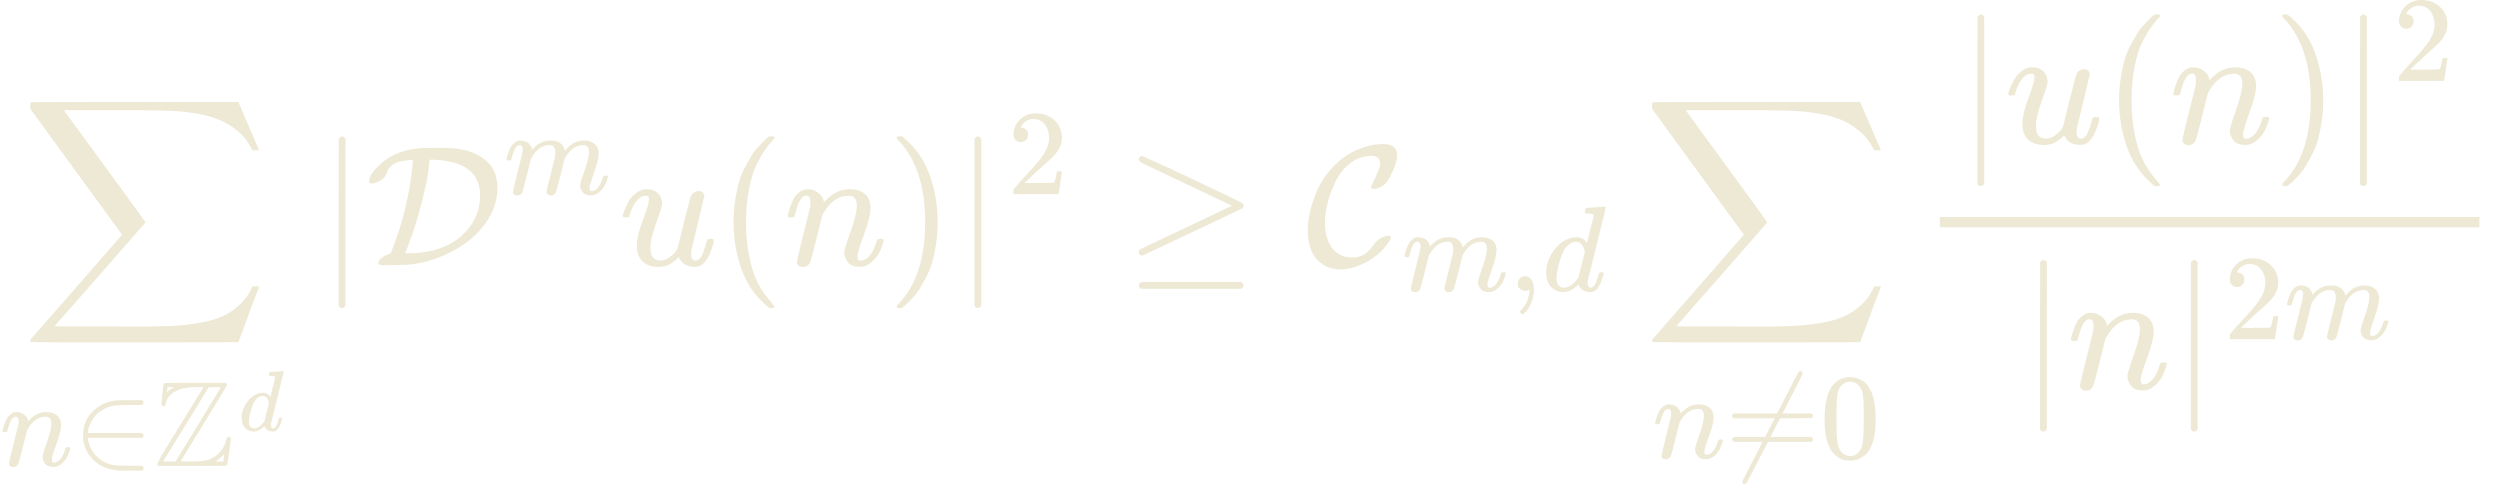
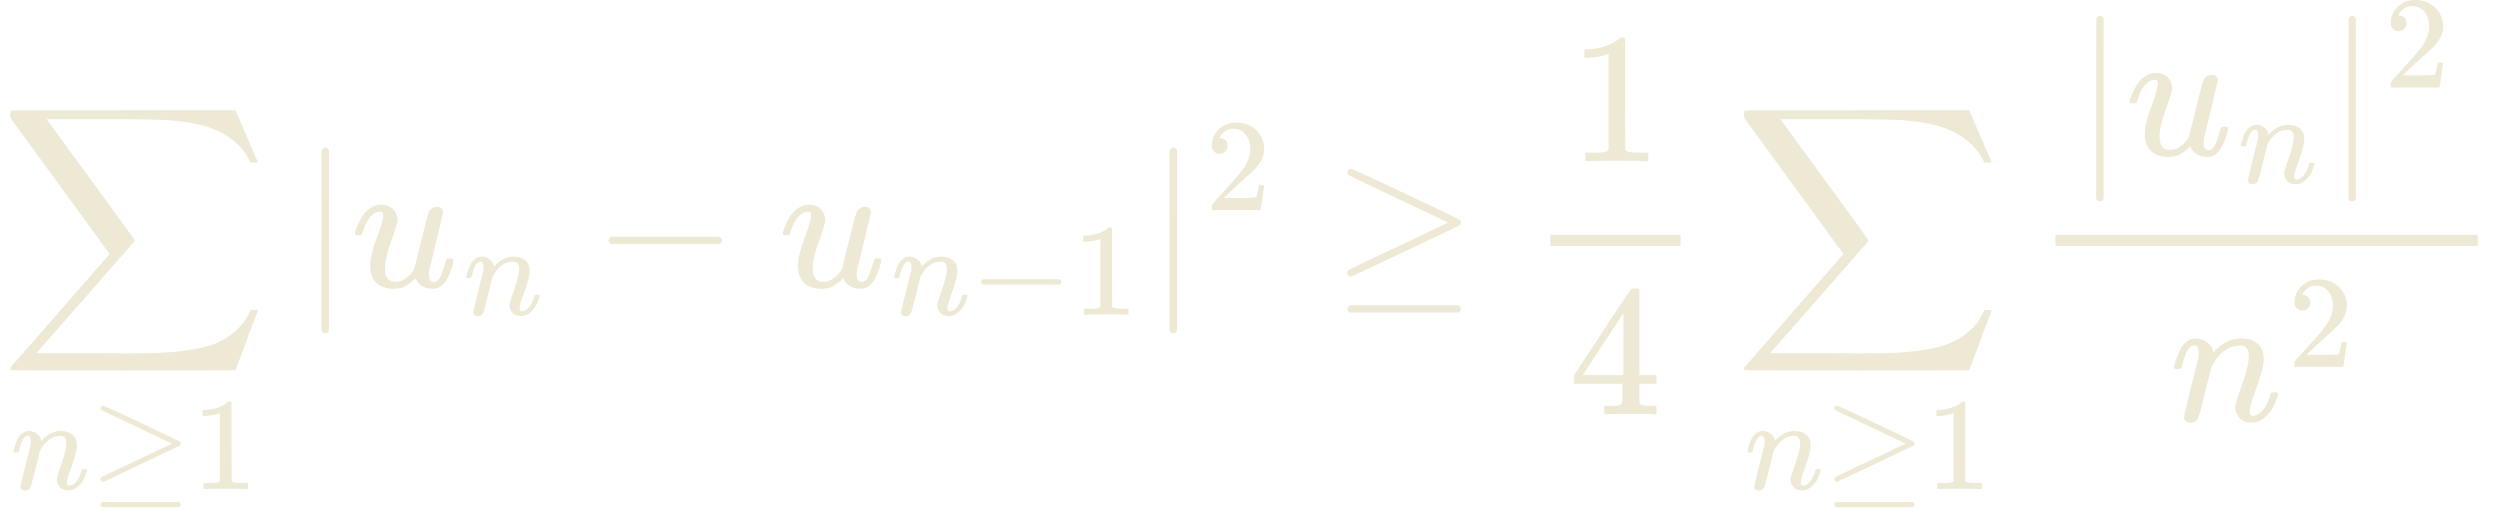
- <svg xmlns="http://www.w3.org/2000/svg" width="349.411" height="70.061" viewBox="0 0 14558.8 2919.2">
-   <svg x="0" y="0" width="14558.8" height="2919.2" viewBox="0 -1543.9 14558.8 2919.2">
+ <svg xmlns="http://www.w3.org/2000/svg" width="322.814" height="67.894" viewBox="0 0 13450.6 2828.9">
+   <svg x="0" y="0" width="13450.6" height="2828.9" viewBox="0 -1543.4 13450.6 2828.9">
    <g stroke="#eee9d5" fill="#eee9d5" stroke-width="0" transform="scale(1,-1)">
      <g data-mml-node="math">
        <g data-mml-node="munder">
-           <g data-mml-node="mo" transform="translate(121.1,0)">
+           <g data-mml-node="mo">
            <path data-c="2211" d="M60 948Q63 950 665 950H1267L1325 815Q1384 677 1388 669H1348L1341 683Q1320 724 1285 761Q1235 809 1174 838T1033 881T882 898T699 902H574H543H251L259 891Q722 258 724 252Q725 250 724 246Q721 243 460 -56L196 -356Q196 -357 407 -357Q459 -357 548 -357T676 -358Q812 -358 896 -353T1063 -332T1204 -283T1307 -196Q1328 -170 1348 -124H1388Q1388 -125 1381 -145T1356 -210T1325 -294L1267 -449L666 -450Q64 -450 61 -448Q55 -446 55 -439Q55 -437 57 -433L590 177Q590 178 557 222T452 366T322 544L56 909L55 924Q55 945 60 948Z" />
          </g>
-           <g data-mml-node="TeXAtom" transform="translate(0,-1168.4) scale(0.707)" data-mjx-texclass="ORD">
+           <g data-mml-node="TeXAtom" transform="translate(58,-1087.9) scale(0.707)" data-mjx-texclass="ORD">
            <g data-mml-node="mi">
              <path data-c="1D45B" d="M21 287Q22 293 24 303T36 341T56 388T89 425T135 442Q171 442 195 424T225 390T231 369Q231 367 232 367L243 378Q304 442 382 442Q436 442 469 415T503 336T465 179T427 52Q427 26 444 26Q450 26 453 27Q482 32 505 65T540 145Q542 153 560 153Q580 153 580 145Q580 144 576 130Q568 101 554 73T508 17T439 -10Q392 -10 371 17T350 73Q350 92 386 193T423 345Q423 404 379 404H374Q288 404 229 303L222 291L189 157Q156 26 151 16Q138 -11 108 -11Q95 -11 87 -5T76 7T74 17Q74 30 112 180T152 343Q153 348 153 366Q153 405 129 405Q91 405 66 305Q60 285 60 284Q58 278 41 278H27Q21 284 21 287Z" />
            </g>
            <g data-mml-node="mo" transform="translate(600,0)">
-               <path data-c="2208" d="M84 250Q84 372 166 450T360 539Q361 539 377 539T419 540T469 540H568Q583 532 583 520Q583 511 570 501L466 500Q355 499 329 494Q280 482 242 458T183 409T147 354T129 306T124 272V270H568Q583 262 583 250T568 230H124V228Q124 207 134 177T167 112T231 48T328 7Q355 1 466 0H570Q583 -10 583 -20Q583 -32 568 -40H471Q464 -40 446 -40T417 -41Q262 -41 172 45Q84 127 84 250Z" />
+               <path data-c="2265" d="M83 616Q83 624 89 630T99 636Q107 636 253 568T543 431T687 361Q694 356 694 346T687 331Q685 329 395 192L107 56H101Q83 58 83 76Q83 77 83 79Q82 86 98 95Q117 105 248 167Q326 204 378 228L626 346L360 472Q291 505 200 548Q112 589 98 597T83 616ZM84 -118Q84 -108 99 -98H678Q694 -104 694 -118Q694 -130 679 -138H98Q84 -131 84 -118Z" />
            </g>
-             <g data-mml-node="msup" transform="translate(1267,0)">
-               <g data-mml-node="TeXAtom" data-mjx-texclass="ORD">
-                 <g data-mml-node="mi">
-                   <path data-c="2124" d="M39 -1Q29 9 29 12Q29 23 60 77T219 337L410 648H364Q261 648 210 628Q168 612 142 588T109 545T97 509T88 490Q85 489 80 489Q72 489 61 503L70 588Q72 607 75 628T79 662T81 675Q84 677 88 681Q90 683 341 683H592Q604 673 604 666Q604 662 412 348L221 37Q221 35 301 35Q406 35 446 48Q504 68 543 111T597 212Q602 239 617 239Q624 239 629 234T635 223Q635 215 621 113T604 8L597 1Q595 -1 317 -1H39ZM148 637L166 648H112V632Q111 629 110 622T108 612Q108 608 110 608T116 612T129 623T148 637ZM552 646Q552 648 504 648Q452 648 450 643Q448 639 266 343T77 37Q77 35 128 35H179L366 339L552 646ZM572 35Q581 89 581 97L561 77Q542 59 526 48L508 37L539 35H572Z" />
-                 </g>
-               </g>
-               <g data-mml-node="mi" transform="translate(700,289) scale(0.707)">
-                 <path data-c="1D451" d="M366 683Q367 683 438 688T511 694Q523 694 523 686Q523 679 450 384T375 83T374 68Q374 26 402 26Q411 27 422 35Q443 55 463 131Q469 151 473 152Q475 153 483 153H487H491Q506 153 506 145Q506 140 503 129Q490 79 473 48T445 8T417 -8Q409 -10 393 -10Q359 -10 336 5T306 36L300 51Q299 52 296 50Q294 48 292 46Q233 -10 172 -10Q117 -10 75 30T33 157Q33 205 53 255T101 341Q148 398 195 420T280 442Q336 442 364 400Q369 394 369 396Q370 400 396 505T424 616Q424 629 417 632T378 637H357Q351 643 351 645T353 664Q358 683 366 683ZM352 326Q329 405 277 405Q242 405 210 374T160 293Q131 214 119 129Q119 126 119 118T118 106Q118 61 136 44T179 26Q233 26 290 98L298 109L352 326Z" />
-               </g>
+             <g data-mml-node="mn" transform="translate(1378,0)">
+               <path data-c="31" d="M213 578L200 573Q186 568 160 563T102 556H83V602H102Q149 604 189 617T245 641T273 663Q275 666 285 666Q294 666 302 660V361L303 61Q310 54 315 52T339 48T401 46H427V0H416Q395 3 257 3Q121 3 100 0H88V46H114Q136 46 152 46T177 47T193 50T201 52T207 57T213 61V578Z" />
            </g>
          </g>
        </g>
-         <g data-mml-node="TeXAtom" data-mjx-texclass="ORD" transform="translate(1852.9,0)">
+         <g data-mml-node="TeXAtom" data-mjx-texclass="ORD" transform="translate(1610.7,0)">
          <g data-mml-node="mo" transform="translate(0 -0.5)">
            <path data-c="7C" d="M139 -249H137Q125 -249 119 -235V251L120 737Q130 750 139 750Q152 750 159 735V-235Q151 -249 141 -249H139Z" />
          </g>
        </g>
-         <g data-mml-node="msup" transform="translate(2130.9,0)">
-           <g data-mml-node="TeXAtom" data-mjx-texclass="ORD">
+         <g data-mml-node="msub" transform="translate(1888.7,0)">
+           <g data-mml-node="mi">
+             <path data-c="1D462" d="M21 287Q21 295 30 318T55 370T99 420T158 442Q204 442 227 417T250 358Q250 340 216 246T182 105Q182 62 196 45T238 27T291 44T328 78L339 95Q341 99 377 247Q407 367 413 387T427 416Q444 431 463 431Q480 431 488 421T496 402L420 84Q419 79 419 68Q419 43 426 35T447 26Q469 29 482 57T512 145Q514 153 532 153Q551 153 551 144Q550 139 549 130T540 98T523 55T498 17T462 -8Q454 -10 438 -10Q372 -10 347 46Q345 45 336 36T318 21T296 6T267 -6T233 -11Q189 -11 155 7Q103 38 103 113Q103 170 138 262T173 379Q173 380 173 381Q173 390 173 393T169 400T158 404H154Q131 404 112 385T82 344T65 302T57 280Q55 278 41 278H27Q21 284 21 287Z" />
+           </g>
+           <g data-mml-node="mi" transform="translate(605,-150) scale(0.707)">
+             <path data-c="1D45B" d="M21 287Q22 293 24 303T36 341T56 388T89 425T135 442Q171 442 195 424T225 390T231 369Q231 367 232 367L243 378Q304 442 382 442Q436 442 469 415T503 336T465 179T427 52Q427 26 444 26Q450 26 453 27Q482 32 505 65T540 145Q542 153 560 153Q580 153 580 145Q580 144 576 130Q568 101 554 73T508 17T439 -10Q392 -10 371 17T350 73Q350 92 386 193T423 345Q423 404 379 404H374Q288 404 229 303L222 291L189 157Q156 26 151 16Q138 -11 108 -11Q95 -11 87 -5T76 7T74 17Q74 30 112 180T152 343Q153 348 153 366Q153 405 129 405Q91 405 66 305Q60 285 60 284Q58 278 41 278H27Q21 284 21 287Z" />
+           </g>
+         </g>
+         <g data-mml-node="mo" transform="translate(3190.2,0)">
+           <path data-c="2212" d="M84 237T84 250T98 270H679Q694 262 694 250T679 230H98Q84 237 84 250Z" />
+         </g>
+         <g data-mml-node="msub" transform="translate(4190.4,0)">
+           <g data-mml-node="mi">
+             <path data-c="1D462" d="M21 287Q21 295 30 318T55 370T99 420T158 442Q204 442 227 417T250 358Q250 340 216 246T182 105Q182 62 196 45T238 27T291 44T328 78L339 95Q341 99 377 247Q407 367 413 387T427 416Q444 431 463 431Q480 431 488 421T496 402L420 84Q419 79 419 68Q419 43 426 35T447 26Q469 29 482 57T512 145Q514 153 532 153Q551 153 551 144Q550 139 549 130T540 98T523 55T498 17T462 -8Q454 -10 438 -10Q372 -10 347 46Q345 45 336 36T318 21T296 6T267 -6T233 -11Q189 -11 155 7Q103 38 103 113Q103 170 138 262T173 379Q173 380 173 381Q173 390 173 393T169 400T158 404H154Q131 404 112 385T82 344T65 302T57 280Q55 278 41 278H27Q21 284 21 287Z" />
+           </g>
+           <g data-mml-node="TeXAtom" transform="translate(605,-150) scale(0.707)" data-mjx-texclass="ORD">
            <g data-mml-node="mi">
-               <path data-c="44" d="M37 475Q19 475 19 487Q19 536 103 604T327 682H356Q386 683 408 683H419Q475 683 506 681T582 668T667 633Q766 571 766 450Q766 365 723 287T611 152T455 57T279 6Q248 1 160 0Q148 0 131 0T108 -1Q72 -1 72 11Q72 24 90 40T133 64L144 68L152 88Q247 328 272 587Q275 613 272 613Q272 613 269 613Q225 610 195 602T149 579T129 556T119 532Q118 530 116 525T113 518Q102 502 80 490T37 475ZM665 407Q665 596 412 613Q403 614 383 614Q370 614 370 612Q370 598 363 542T323 357T242 103L228 69H265Q391 73 481 119Q536 148 575 188T633 268T658 338T665 392V407Z" />
+               <path data-c="1D45B" d="M21 287Q22 293 24 303T36 341T56 388T89 425T135 442Q171 442 195 424T225 390T231 369Q231 367 232 367L243 378Q304 442 382 442Q436 442 469 415T503 336T465 179T427 52Q427 26 444 26Q450 26 453 27Q482 32 505 65T540 145Q542 153 560 153Q580 153 580 145Q580 144 576 130Q568 101 554 73T508 17T439 -10Q392 -10 371 17T350 73Q350 92 386 193T423 345Q423 404 379 404H374Q288 404 229 303L222 291L189 157Q156 26 151 16Q138 -11 108 -11Q95 -11 87 -5T76 7T74 17Q74 30 112 180T152 343Q153 348 153 366Q153 405 129 405Q91 405 66 305Q60 285 60 284Q58 278 41 278H27Q21 284 21 287Z" />
+             </g>
+             <g data-mml-node="mo" transform="translate(600,0)">
+               <path data-c="2212" d="M84 237T84 250T98 270H679Q694 262 694 250T679 230H98Q84 237 84 250Z" />
+             </g>
+             <g data-mml-node="mn" transform="translate(1378,0)">
+               <path data-c="31" d="M213 578L200 573Q186 568 160 563T102 556H83V602H102Q149 604 189 617T245 641T273 663Q275 666 285 666Q294 666 302 660V361L303 61Q310 54 315 52T339 48T401 46H427V0H416Q395 3 257 3Q121 3 100 0H88V46H114Q136 46 152 46T177 47T193 50T201 52T207 57T213 61V578Z" />
            </g>
          </g>
-           <g data-mml-node="mi" transform="translate(804,413) scale(0.707)">
-             <path data-c="1D45A" d="M21 287Q22 293 24 303T36 341T56 388T88 425T132 442T175 435T205 417T221 395T229 376L231 369Q231 367 232 367L243 378Q303 442 384 442Q401 442 415 440T441 433T460 423T475 411T485 398T493 385T497 373T500 364T502 357L510 367Q573 442 659 442Q713 442 746 415T780 336Q780 285 742 178T704 50Q705 36 709 31T724 26Q752 26 776 56T815 138Q818 149 821 151T837 153Q857 153 857 145Q857 144 853 130Q845 101 831 73T785 17T716 -10Q669 -10 648 17T627 73Q627 92 663 193T700 345Q700 404 656 404H651Q565 404 506 303L499 291L466 157Q433 26 428 16Q415 -11 385 -11Q372 -11 364 -4T353 8T350 18Q350 29 384 161L420 307Q423 322 423 345Q423 404 379 404H374Q288 404 229 303L222 291L189 157Q156 26 151 16Q138 -11 108 -11Q95 -11 87 -5T76 7T74 17Q74 30 112 181Q151 335 151 342Q154 357 154 369Q154 405 129 405Q107 405 92 377T69 316T57 280Q55 278 41 278H27Q21 284 21 287Z" />
-           </g>
        </g>
-         <g data-mml-node="mi" transform="translate(3605.7,0)">
-           <path data-c="1D462" d="M21 287Q21 295 30 318T55 370T99 420T158 442Q204 442 227 417T250 358Q250 340 216 246T182 105Q182 62 196 45T238 27T291 44T328 78L339 95Q341 99 377 247Q407 367 413 387T427 416Q444 431 463 431Q480 431 488 421T496 402L420 84Q419 79 419 68Q419 43 426 35T447 26Q469 29 482 57T512 145Q514 153 532 153Q551 153 551 144Q550 139 549 130T540 98T523 55T498 17T462 -8Q454 -10 438 -10Q372 -10 347 46Q345 45 336 36T318 21T296 6T267 -6T233 -11Q189 -11 155 7Q103 38 103 113Q103 170 138 262T173 379Q173 380 173 381Q173 390 173 393T169 400T158 404H154Q131 404 112 385T82 344T65 302T57 280Q55 278 41 278H27Q21 284 21 287Z" />
-         </g>
-         <g data-mml-node="mo" transform="translate(4177.7,0)">
-           <path data-c="28" d="M94 250Q94 319 104 381T127 488T164 576T202 643T244 695T277 729T302 750H315H319Q333 750 333 741Q333 738 316 720T275 667T226 581T184 443T167 250T184 58T225 -81T274 -167T316 -220T333 -241Q333 -250 318 -250H315H302L274 -226Q180 -141 137 -14T94 250Z" />
-         </g>
-         <g data-mml-node="mi" transform="translate(4566.7,0)">
-           <path data-c="1D45B" d="M21 287Q22 293 24 303T36 341T56 388T89 425T135 442Q171 442 195 424T225 390T231 369Q231 367 232 367L243 378Q304 442 382 442Q436 442 469 415T503 336T465 179T427 52Q427 26 444 26Q450 26 453 27Q482 32 505 65T540 145Q542 153 560 153Q580 153 580 145Q580 144 576 130Q568 101 554 73T508 17T439 -10Q392 -10 371 17T350 73Q350 92 386 193T423 345Q423 404 379 404H374Q288 404 229 303L222 291L189 157Q156 26 151 16Q138 -11 108 -11Q95 -11 87 -5T76 7T74 17Q74 30 112 180T152 343Q153 348 153 366Q153 405 129 405Q91 405 66 305Q60 285 60 284Q58 278 41 278H27Q21 284 21 287Z" />
-         </g>
-         <g data-mml-node="mo" transform="translate(5166.7,0)">
-           <path data-c="29" d="M60 749L64 750Q69 750 74 750H86L114 726Q208 641 251 514T294 250Q294 182 284 119T261 12T224 -76T186 -143T145 -194T113 -227T90 -246Q87 -249 86 -250H74Q66 -250 63 -250T58 -247T55 -238Q56 -237 66 -225Q221 -64 221 250T66 725Q56 737 55 738Q55 746 60 749Z" />
-         </g>
-         <g data-mml-node="msup" transform="translate(5555.7,0)">
+         <g data-mml-node="msup" transform="translate(6173.3,0)">
          <g data-mml-node="TeXAtom" data-mjx-texclass="ORD">
            <g data-mml-node="mo" transform="translate(0 -0.5)">
              <path data-c="7C" d="M139 -249H137Q125 -249 119 -235V251L120 737Q130 750 139 750Q152 750 159 735V-235Q151 -249 141 -249H139Z" />
            </g>
          </g>
          <g data-mml-node="mn" transform="translate(311,413) scale(0.707)">
            <path data-c="32" d="M109 429Q82 429 66 447T50 491Q50 562 103 614T235 666Q326 666 387 610T449 465Q449 422 429 383T381 315T301 241Q265 210 201 149L142 93L218 92Q375 92 385 97Q392 99 409 186V189H449V186Q448 183 436 95T421 3V0H50V19V31Q50 38 56 46T86 81Q115 113 136 137Q145 147 170 174T204 211T233 244T261 278T284 308T305 340T320 369T333 401T340 431T343 464Q343 527 309 573T212 619Q179 619 154 602T119 569T109 550Q109 549 114 549Q132 549 151 535T170 489Q170 464 154 447T109 429Z" />
          </g>
        </g>
-         <g data-mml-node="mo" transform="translate(6548.1,0)">
+         <g data-mml-node="mo" transform="translate(7165.7,0)">
          <path data-c="2265" d="M83 616Q83 624 89 630T99 636Q107 636 253 568T543 431T687 361Q694 356 694 346T687 331Q685 329 395 192L107 56H101Q83 58 83 76Q83 77 83 79Q82 86 98 95Q117 105 248 167Q326 204 378 228L626 346L360 472Q291 505 200 548Q112 589 98 597T83 616ZM84 -118Q84 -108 99 -98H678Q694 -104 694 -118Q694 -130 679 -138H98Q84 -131 84 -118Z" />
        </g>
-         <g data-mml-node="msub" transform="translate(7603.8,0)">
-           <g data-mml-node="TeXAtom" data-mjx-texclass="ORD">
-             <g data-mml-node="mi">
-               <path data-c="43" d="M201 -25Q167 -25 136 -14T75 23T29 94T12 202Q12 290 50 394T161 574Q227 642 303 673T433 704Q435 705 457 705Q533 701 533 640Q533 606 507 548T464 474Q431 444 396 444Q381 444 381 453Q381 459 388 473T407 513T428 563Q433 580 433 594Q433 636 381 636Q314 636 260 594T175 489T128 363T112 247Q112 157 153 101T273 44Q347 44 398 121Q413 144 437 157T481 171Q496 171 496 160Q496 150 476 123Q426 56 350 16T201 -25Z" />
-             </g>
+         <g data-mml-node="mfrac" transform="translate(8221.4,0)">
+           <g data-mml-node="mn" transform="translate(220,676)">
+             <path data-c="31" d="M213 578L200 573Q186 568 160 563T102 556H83V602H102Q149 604 189 617T245 641T273 663Q275 666 285 666Q294 666 302 660V361L303 61Q310 54 315 52T339 48T401 46H427V0H416Q395 3 257 3Q121 3 100 0H88V46H114Q136 46 152 46T177 47T193 50T201 52T207 57T213 61V578Z" />
          </g>
-           <g data-mml-node="TeXAtom" transform="translate(560,-150) scale(0.707)" data-mjx-texclass="ORD">
-             <g data-mml-node="mi">
-               <path data-c="1D45A" d="M21 287Q22 293 24 303T36 341T56 388T88 425T132 442T175 435T205 417T221 395T229 376L231 369Q231 367 232 367L243 378Q303 442 384 442Q401 442 415 440T441 433T460 423T475 411T485 398T493 385T497 373T500 364T502 357L510 367Q573 442 659 442Q713 442 746 415T780 336Q780 285 742 178T704 50Q705 36 709 31T724 26Q752 26 776 56T815 138Q818 149 821 151T837 153Q857 153 857 145Q857 144 853 130Q845 101 831 73T785 17T716 -10Q669 -10 648 17T627 73Q627 92 663 193T700 345Q700 404 656 404H651Q565 404 506 303L499 291L466 157Q433 26 428 16Q415 -11 385 -11Q372 -11 364 -4T353 8T350 18Q350 29 384 161L420 307Q423 322 423 345Q423 404 379 404H374Q288 404 229 303L222 291L189 157Q156 26 151 16Q138 -11 108 -11Q95 -11 87 -5T76 7T74 17Q74 30 112 181Q151 335 151 342Q154 357 154 369Q154 405 129 405Q107 405 92 377T69 316T57 280Q55 278 41 278H27Q21 284 21 287Z" />
-             </g>
-             <g data-mml-node="mo" transform="translate(878,0)">
-               <path data-c="2C" d="M78 35T78 60T94 103T137 121Q165 121 187 96T210 8Q210 -27 201 -60T180 -117T154 -158T130 -185T117 -194Q113 -194 104 -185T95 -172Q95 -168 106 -156T131 -126T157 -76T173 -3V9L172 8Q170 7 167 6T161 3T152 1T140 0Q113 0 96 17Z" />
-             </g>
-             <g data-mml-node="mi" transform="translate(1156,0)">
-               <path data-c="1D451" d="M366 683Q367 683 438 688T511 694Q523 694 523 686Q523 679 450 384T375 83T374 68Q374 26 402 26Q411 27 422 35Q443 55 463 131Q469 151 473 152Q475 153 483 153H487H491Q506 153 506 145Q506 140 503 129Q490 79 473 48T445 8T417 -8Q409 -10 393 -10Q359 -10 336 5T306 36L300 51Q299 52 296 50Q294 48 292 46Q233 -10 172 -10Q117 -10 75 30T33 157Q33 205 53 255T101 341Q148 398 195 420T280 442Q336 442 364 400Q369 394 369 396Q370 400 396 505T424 616Q424 629 417 632T378 637H357Q351 643 351 645T353 664Q358 683 366 683ZM352 326Q329 405 277 405Q242 405 210 374T160 293Q131 214 119 129Q119 126 119 118T118 106Q118 61 136 44T179 26Q233 26 290 98L298 109L352 326Z" />
-             </g>
+           <g data-mml-node="mn" transform="translate(220,-686)">
+             <path data-c="34" d="M462 0Q444 3 333 3Q217 3 199 0H190V46H221Q241 46 248 46T265 48T279 53T286 61Q287 63 287 115V165H28V211L179 442Q332 674 334 675Q336 677 355 677H373L379 671V211H471V165H379V114Q379 73 379 66T385 54Q393 47 442 46H471V0H462ZM293 211V545L74 212L183 211H293Z" />
          </g>
+           <rect width="700" height="60" x="120" y="220" />
        </g>
-         <g data-mml-node="munder" transform="translate(9565.6,0)">
+         <g data-mml-node="munder" transform="translate(9328.1,0)">
          <g data-mml-node="mo">
            <path data-c="2211" d="M60 948Q63 950 665 950H1267L1325 815Q1384 677 1388 669H1348L1341 683Q1320 724 1285 761Q1235 809 1174 838T1033 881T882 898T699 902H574H543H251L259 891Q722 258 724 252Q725 250 724 246Q721 243 460 -56L196 -356Q196 -357 407 -357Q459 -357 548 -357T676 -358Q812 -358 896 -353T1063 -332T1204 -283T1307 -196Q1328 -170 1348 -124H1388Q1388 -125 1381 -145T1356 -210T1325 -294L1267 -449L666 -450Q64 -450 61 -448Q55 -446 55 -439Q55 -437 57 -433L590 177Q590 178 557 222T452 366T322 544L56 909L55 924Q55 945 60 948Z" />
          </g>
-           <g data-mml-node="TeXAtom" transform="translate(58,-1123.3) scale(0.707)" data-mjx-texclass="ORD">
+           <g data-mml-node="TeXAtom" transform="translate(58,-1087.9) scale(0.707)" data-mjx-texclass="ORD">
            <g data-mml-node="mi">
              <path data-c="1D45B" d="M21 287Q22 293 24 303T36 341T56 388T89 425T135 442Q171 442 195 424T225 390T231 369Q231 367 232 367L243 378Q304 442 382 442Q436 442 469 415T503 336T465 179T427 52Q427 26 444 26Q450 26 453 27Q482 32 505 65T540 145Q542 153 560 153Q580 153 580 145Q580 144 576 130Q568 101 554 73T508 17T439 -10Q392 -10 371 17T350 73Q350 92 386 193T423 345Q423 404 379 404H374Q288 404 229 303L222 291L189 157Q156 26 151 16Q138 -11 108 -11Q95 -11 87 -5T76 7T74 17Q74 30 112 180T152 343Q153 348 153 366Q153 405 129 405Q91 405 66 305Q60 285 60 284Q58 278 41 278H27Q21 284 21 287Z" />
            </g>
            <g data-mml-node="mo" transform="translate(600,0)">
-               <path data-c="2260" d="M166 -215T159 -215T147 -212T141 -204T139 -197Q139 -190 144 -183L306 133H70Q56 140 56 153Q56 168 72 173H327L406 327H72Q56 332 56 347Q56 360 70 367H426Q597 702 602 707Q605 716 618 716Q625 716 630 712T636 703T638 696Q638 692 471 367H707Q722 359 722 347Q722 336 708 328L451 327L371 173H708Q722 163 722 153Q722 140 707 133H351Q175 -210 170 -212Q166 -215 159 -215Z" />
+               <path data-c="2265" d="M83 616Q83 624 89 630T99 636Q107 636 253 568T543 431T687 361Q694 356 694 346T687 331Q685 329 395 192L107 56H101Q83 58 83 76Q83 77 83 79Q82 86 98 95Q117 105 248 167Q326 204 378 228L626 346L360 472Q291 505 200 548Q112 589 98 597T83 616ZM84 -118Q84 -108 99 -98H678Q694 -104 694 -118Q694 -130 679 -138H98Q84 -131 84 -118Z" />
            </g>
            <g data-mml-node="mn" transform="translate(1378,0)">
-               <path data-c="30" d="M96 585Q152 666 249 666Q297 666 345 640T423 548Q460 465 460 320Q460 165 417 83Q397 41 362 16T301 -15T250 -22Q224 -22 198 -16T137 16T82 83Q39 165 39 320Q39 494 96 585ZM321 597Q291 629 250 629Q208 629 178 597Q153 571 145 525T137 333Q137 175 145 125T181 46Q209 16 250 16Q290 16 318 46Q347 76 354 130T362 333Q362 478 354 524T321 597Z" />
+               <path data-c="31" d="M213 578L200 573Q186 568 160 563T102 556H83V602H102Q149 604 189 617T245 641T273 663Q275 666 285 666Q294 666 302 660V361L303 61Q310 54 315 52T339 48T401 46H427V0H416Q395 3 257 3Q121 3 100 0H88V46H114Q136 46 152 46T177 47T193 50T201 52T207 57T213 61V578Z" />
            </g>
          </g>
        </g>
-         <g data-mml-node="mfrac" transform="translate(11176.3,0)">
-           <g data-mml-node="mrow" transform="translate(220,710)">
+         <g data-mml-node="mfrac" transform="translate(10938.8,0)">
+           <g data-mml-node="mrow" transform="translate(220,709.5)">
            <g data-mml-node="mo" transform="translate(0 -0.5)">
              <path data-c="7C" d="M139 -249H137Q125 -249 119 -235V251L120 737Q130 750 139 750Q152 750 159 735V-235Q151 -249 141 -249H139Z" />
            </g>
-             <g data-mml-node="mi" transform="translate(278,0)">
-               <path data-c="1D462" d="M21 287Q21 295 30 318T55 370T99 420T158 442Q204 442 227 417T250 358Q250 340 216 246T182 105Q182 62 196 45T238 27T291 44T328 78L339 95Q341 99 377 247Q407 367 413 387T427 416Q444 431 463 431Q480 431 488 421T496 402L420 84Q419 79 419 68Q419 43 426 35T447 26Q469 29 482 57T512 145Q514 153 532 153Q551 153 551 144Q550 139 549 130T540 98T523 55T498 17T462 -8Q454 -10 438 -10Q372 -10 347 46Q345 45 336 36T318 21T296 6T267 -6T233 -11Q189 -11 155 7Q103 38 103 113Q103 170 138 262T173 379Q173 380 173 381Q173 390 173 393T169 400T158 404H154Q131 404 112 385T82 344T65 302T57 280Q55 278 41 278H27Q21 284 21 287Z" />
+             <g data-mml-node="msub" transform="translate(278,0)">
+               <g data-mml-node="mi">
+                 <path data-c="1D462" d="M21 287Q21 295 30 318T55 370T99 420T158 442Q204 442 227 417T250 358Q250 340 216 246T182 105Q182 62 196 45T238 27T291 44T328 78L339 95Q341 99 377 247Q407 367 413 387T427 416Q444 431 463 431Q480 431 488 421T496 402L420 84Q419 79 419 68Q419 43 426 35T447 26Q469 29 482 57T512 145Q514 153 532 153Q551 153 551 144Q550 139 549 130T540 98T523 55T498 17T462 -8Q454 -10 438 -10Q372 -10 347 46Q345 45 336 36T318 21T296 6T267 -6T233 -11Q189 -11 155 7Q103 38 103 113Q103 170 138 262T173 379Q173 380 173 381Q173 390 173 393T169 400T158 404H154Q131 404 112 385T82 344T65 302T57 280Q55 278 41 278H27Q21 284 21 287Z" />
+               </g>
+               <g data-mml-node="mi" transform="translate(605,-150) scale(0.707)">
+                 <path data-c="1D45B" d="M21 287Q22 293 24 303T36 341T56 388T89 425T135 442Q171 442 195 424T225 390T231 369Q231 367 232 367L243 378Q304 442 382 442Q436 442 469 415T503 336T465 179T427 52Q427 26 444 26Q450 26 453 27Q482 32 505 65T540 145Q542 153 560 153Q580 153 580 145Q580 144 576 130Q568 101 554 73T508 17T439 -10Q392 -10 371 17T350 73Q350 92 386 193T423 345Q423 404 379 404H374Q288 404 229 303L222 291L189 157Q156 26 151 16Q138 -11 108 -11Q95 -11 87 -5T76 7T74 17Q74 30 112 180T152 343Q153 348 153 366Q153 405 129 405Q91 405 66 305Q60 285 60 284Q58 278 41 278H27Q21 284 21 287Z" />
+               </g>
            </g>
-             <g data-mml-node="mo" transform="translate(850,0)">
-               <path data-c="28" d="M94 250Q94 319 104 381T127 488T164 576T202 643T244 695T277 729T302 750H315H319Q333 750 333 741Q333 738 316 720T275 667T226 581T184 443T167 250T184 58T225 -81T274 -167T316 -220T333 -241Q333 -250 318 -250H315H302L274 -226Q180 -141 137 -14T94 250Z" />
-             </g>
-             <g data-mml-node="mi" transform="translate(1239,0)">
-               <path data-c="1D45B" d="M21 287Q22 293 24 303T36 341T56 388T89 425T135 442Q171 442 195 424T225 390T231 369Q231 367 232 367L243 378Q304 442 382 442Q436 442 469 415T503 336T465 179T427 52Q427 26 444 26Q450 26 453 27Q482 32 505 65T540 145Q542 153 560 153Q580 153 580 145Q580 144 576 130Q568 101 554 73T508 17T439 -10Q392 -10 371 17T350 73Q350 92 386 193T423 345Q423 404 379 404H374Q288 404 229 303L222 291L189 157Q156 26 151 16Q138 -11 108 -11Q95 -11 87 -5T76 7T74 17Q74 30 112 180T152 343Q153 348 153 366Q153 405 129 405Q91 405 66 305Q60 285 60 284Q58 278 41 278H27Q21 284 21 287Z" />
-             </g>
-             <g data-mml-node="mo" transform="translate(1839,0)">
-               <path data-c="29" d="M60 749L64 750Q69 750 74 750H86L114 726Q208 641 251 514T294 250Q294 182 284 119T261 12T224 -76T186 -143T145 -194T113 -227T90 -246Q87 -249 86 -250H74Q66 -250 63 -250T58 -247T55 -238Q56 -237 66 -225Q221 -64 221 250T66 725Q56 737 55 738Q55 746 60 749Z" />
-             </g>
-             <g data-mml-node="msup" transform="translate(2228,0)">
+             <g data-mml-node="msup" transform="translate(1357.3,0)">
              <g data-mml-node="mo" transform="translate(0 -0.5)">
                <path data-c="7C" d="M139 -249H137Q125 -249 119 -235V251L120 737Q130 750 139 750Q152 750 159 735V-235Q151 -249 141 -249H139Z" />
              </g>
              <g data-mml-node="mn" transform="translate(311,363) scale(0.707)">
                <path data-c="32" d="M109 429Q82 429 66 447T50 491Q50 562 103 614T235 666Q326 666 387 610T449 465Q449 422 429 383T381 315T301 241Q265 210 201 149L142 93L218 92Q375 92 385 97Q392 99 409 186V189H449V186Q448 183 436 95T421 3V0H50V19V31Q50 38 56 46T86 81Q115 113 136 137Q145 147 170 174T204 211T233 244T261 278T284 308T305 340T320 369T333 401T340 431T343 464Q343 527 309 573T212 619Q179 619 154 602T119 569T109 550Q109 549 114 549Q132 549 151 535T170 489Q170 464 154 447T109 429Z" />
              </g>
            </g>
          </g>
-           <g data-mml-node="mrow" transform="translate(584.6,-719.9)">
-             <g data-mml-node="mo" transform="translate(0 -0.5)">
-               <path data-c="7C" d="M139 -249H137Q125 -249 119 -235V251L120 737Q130 750 139 750Q152 750 159 735V-235Q151 -249 141 -249H139Z" />
-             </g>
-             <g data-mml-node="mi" transform="translate(278,0)">
+           <g data-mml-node="msup" transform="translate(737.6,-719.9)">
+             <g data-mml-node="mi">
              <path data-c="1D45B" d="M21 287Q22 293 24 303T36 341T56 388T89 425T135 442Q171 442 195 424T225 390T231 369Q231 367 232 367L243 378Q304 442 382 442Q436 442 469 415T503 336T465 179T427 52Q427 26 444 26Q450 26 453 27Q482 32 505 65T540 145Q542 153 560 153Q580 153 580 145Q580 144 576 130Q568 101 554 73T508 17T439 -10Q392 -10 371 17T350 73Q350 92 386 193T423 345Q423 404 379 404H374Q288 404 229 303L222 291L189 157Q156 26 151 16Q138 -11 108 -11Q95 -11 87 -5T76 7T74 17Q74 30 112 180T152 343Q153 348 153 366Q153 405 129 405Q91 405 66 305Q60 285 60 284Q58 278 41 278H27Q21 284 21 287Z" />
            </g>
-             <g data-mml-node="msup" transform="translate(878,0)">
-               <g data-mml-node="mo" transform="translate(0 -0.5)">
-                 <path data-c="7C" d="M139 -249H137Q125 -249 119 -235V251L120 737Q130 750 139 750Q152 750 159 735V-235Q151 -249 141 -249H139Z" />
-               </g>
-               <g data-mml-node="TeXAtom" transform="translate(311,289) scale(0.707)" data-mjx-texclass="ORD">
-                 <g data-mml-node="mn">
-                   <path data-c="32" d="M109 429Q82 429 66 447T50 491Q50 562 103 614T235 666Q326 666 387 610T449 465Q449 422 429 383T381 315T301 241Q265 210 201 149L142 93L218 92Q375 92 385 97Q392 99 409 186V189H449V186Q448 183 436 95T421 3V0H50V19V31Q50 38 56 46T86 81Q115 113 136 137Q145 147 170 174T204 211T233 244T261 278T284 308T305 340T320 369T333 401T340 431T343 464Q343 527 309 573T212 619Q179 619 154 602T119 569T109 550Q109 549 114 549Q132 549 151 535T170 489Q170 464 154 447T109 429Z" />
-                 </g>
-                 <g data-mml-node="mi" transform="translate(500,0)">
-                   <path data-c="1D45A" d="M21 287Q22 293 24 303T36 341T56 388T88 425T132 442T175 435T205 417T221 395T229 376L231 369Q231 367 232 367L243 378Q303 442 384 442Q401 442 415 440T441 433T460 423T475 411T485 398T493 385T497 373T500 364T502 357L510 367Q573 442 659 442Q713 442 746 415T780 336Q780 285 742 178T704 50Q705 36 709 31T724 26Q752 26 776 56T815 138Q818 149 821 151T837 153Q857 153 857 145Q857 144 853 130Q845 101 831 73T785 17T716 -10Q669 -10 648 17T627 73Q627 92 663 193T700 345Q700 404 656 404H651Q565 404 506 303L499 291L466 157Q433 26 428 16Q415 -11 385 -11Q372 -11 364 -4T353 8T350 18Q350 29 384 161L420 307Q423 322 423 345Q423 404 379 404H374Q288 404 229 303L222 291L189 157Q156 26 151 16Q138 -11 108 -11Q95 -11 87 -5T76 7T74 17Q74 30 112 181Q151 335 151 342Q154 357 154 369Q154 405 129 405Q107 405 92 377T69 316T57 280Q55 278 41 278H27Q21 284 21 287Z" />
-                 </g>
-               </g>
+             <g data-mml-node="mn" transform="translate(633,289) scale(0.707)">
+               <path data-c="32" d="M109 429Q82 429 66 447T50 491Q50 562 103 614T235 666Q326 666 387 610T449 465Q449 422 429 383T381 315T301 241Q265 210 201 149L142 93L218 92Q375 92 385 97Q392 99 409 186V189H449V186Q448 183 436 95T421 3V0H50V19V31Q50 38 56 46T86 81Q115 113 136 137Q145 147 170 174T204 211T233 244T261 278T284 308T305 340T320 369T333 401T340 431T343 464Q343 527 309 573T212 619Q179 619 154 602T119 569T109 550Q109 549 114 549Q132 549 151 535T170 489Q170 464 154 447T109 429Z" />
            </g>
          </g>
-           <rect width="3142.6" height="60" x="120" y="220" />
+           <rect width="2271.8" height="60" x="120" y="220" />
        </g>
      </g>
    </g>
  </svg>
</svg>
